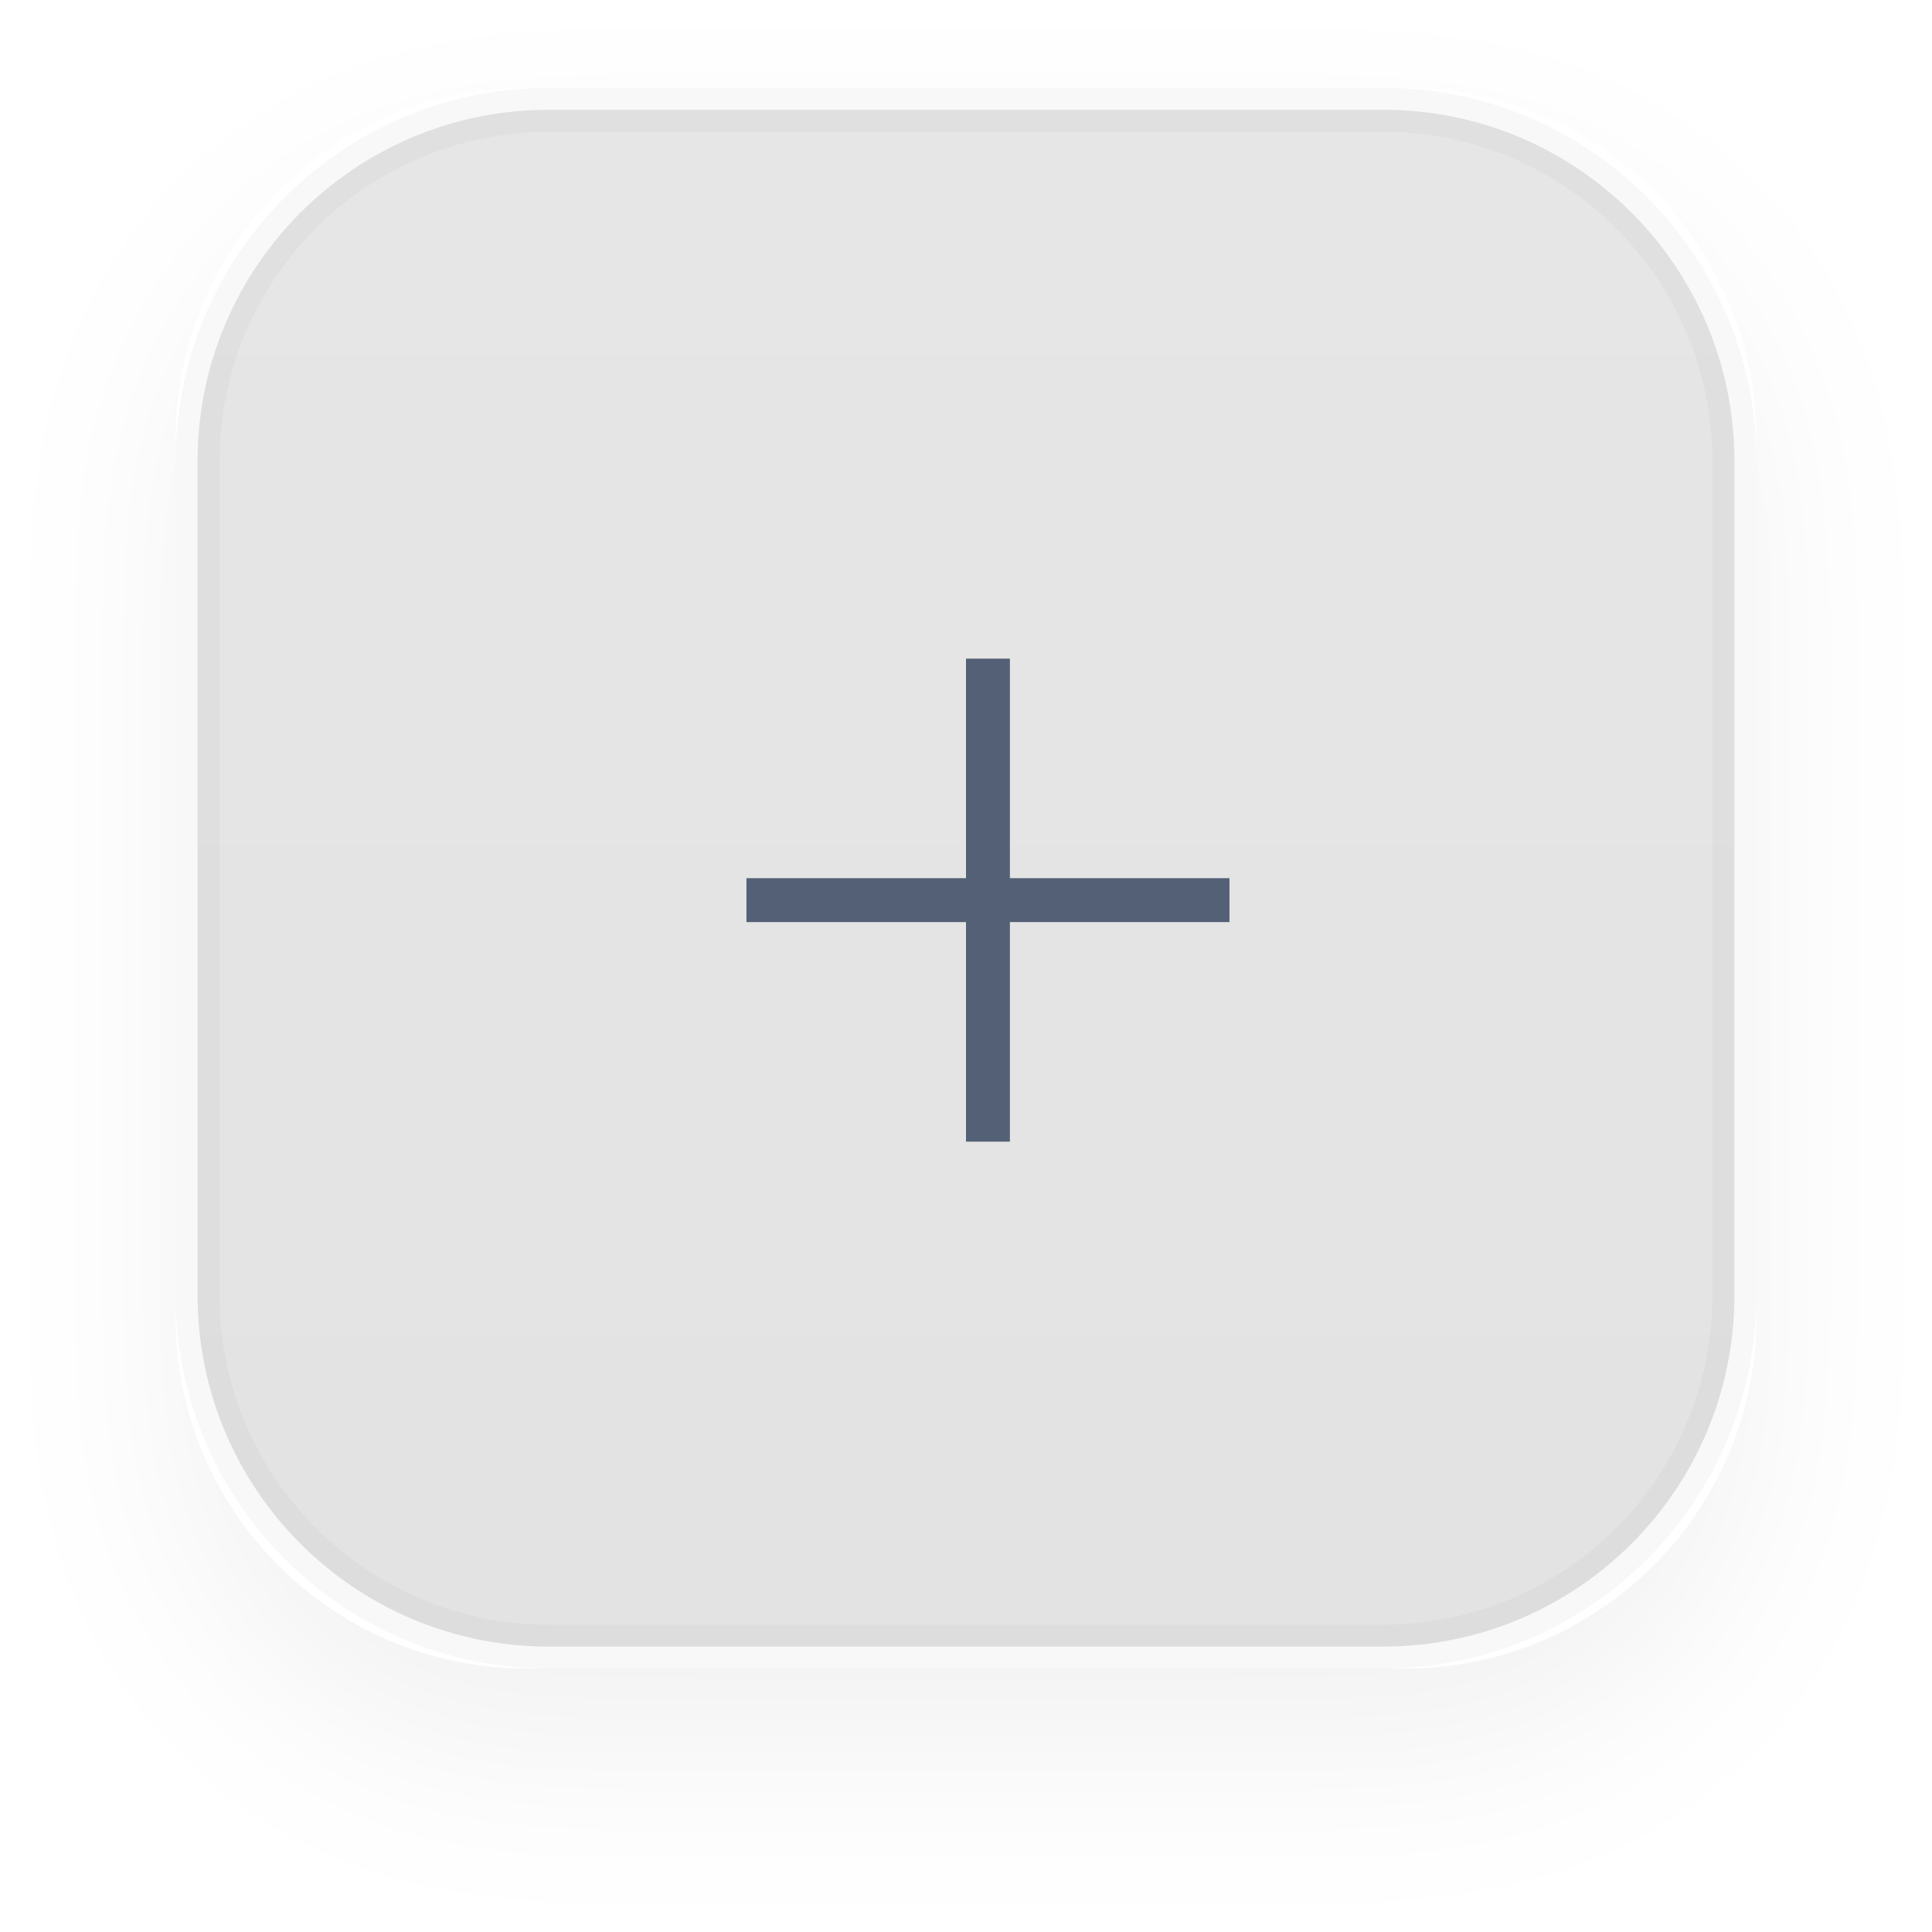
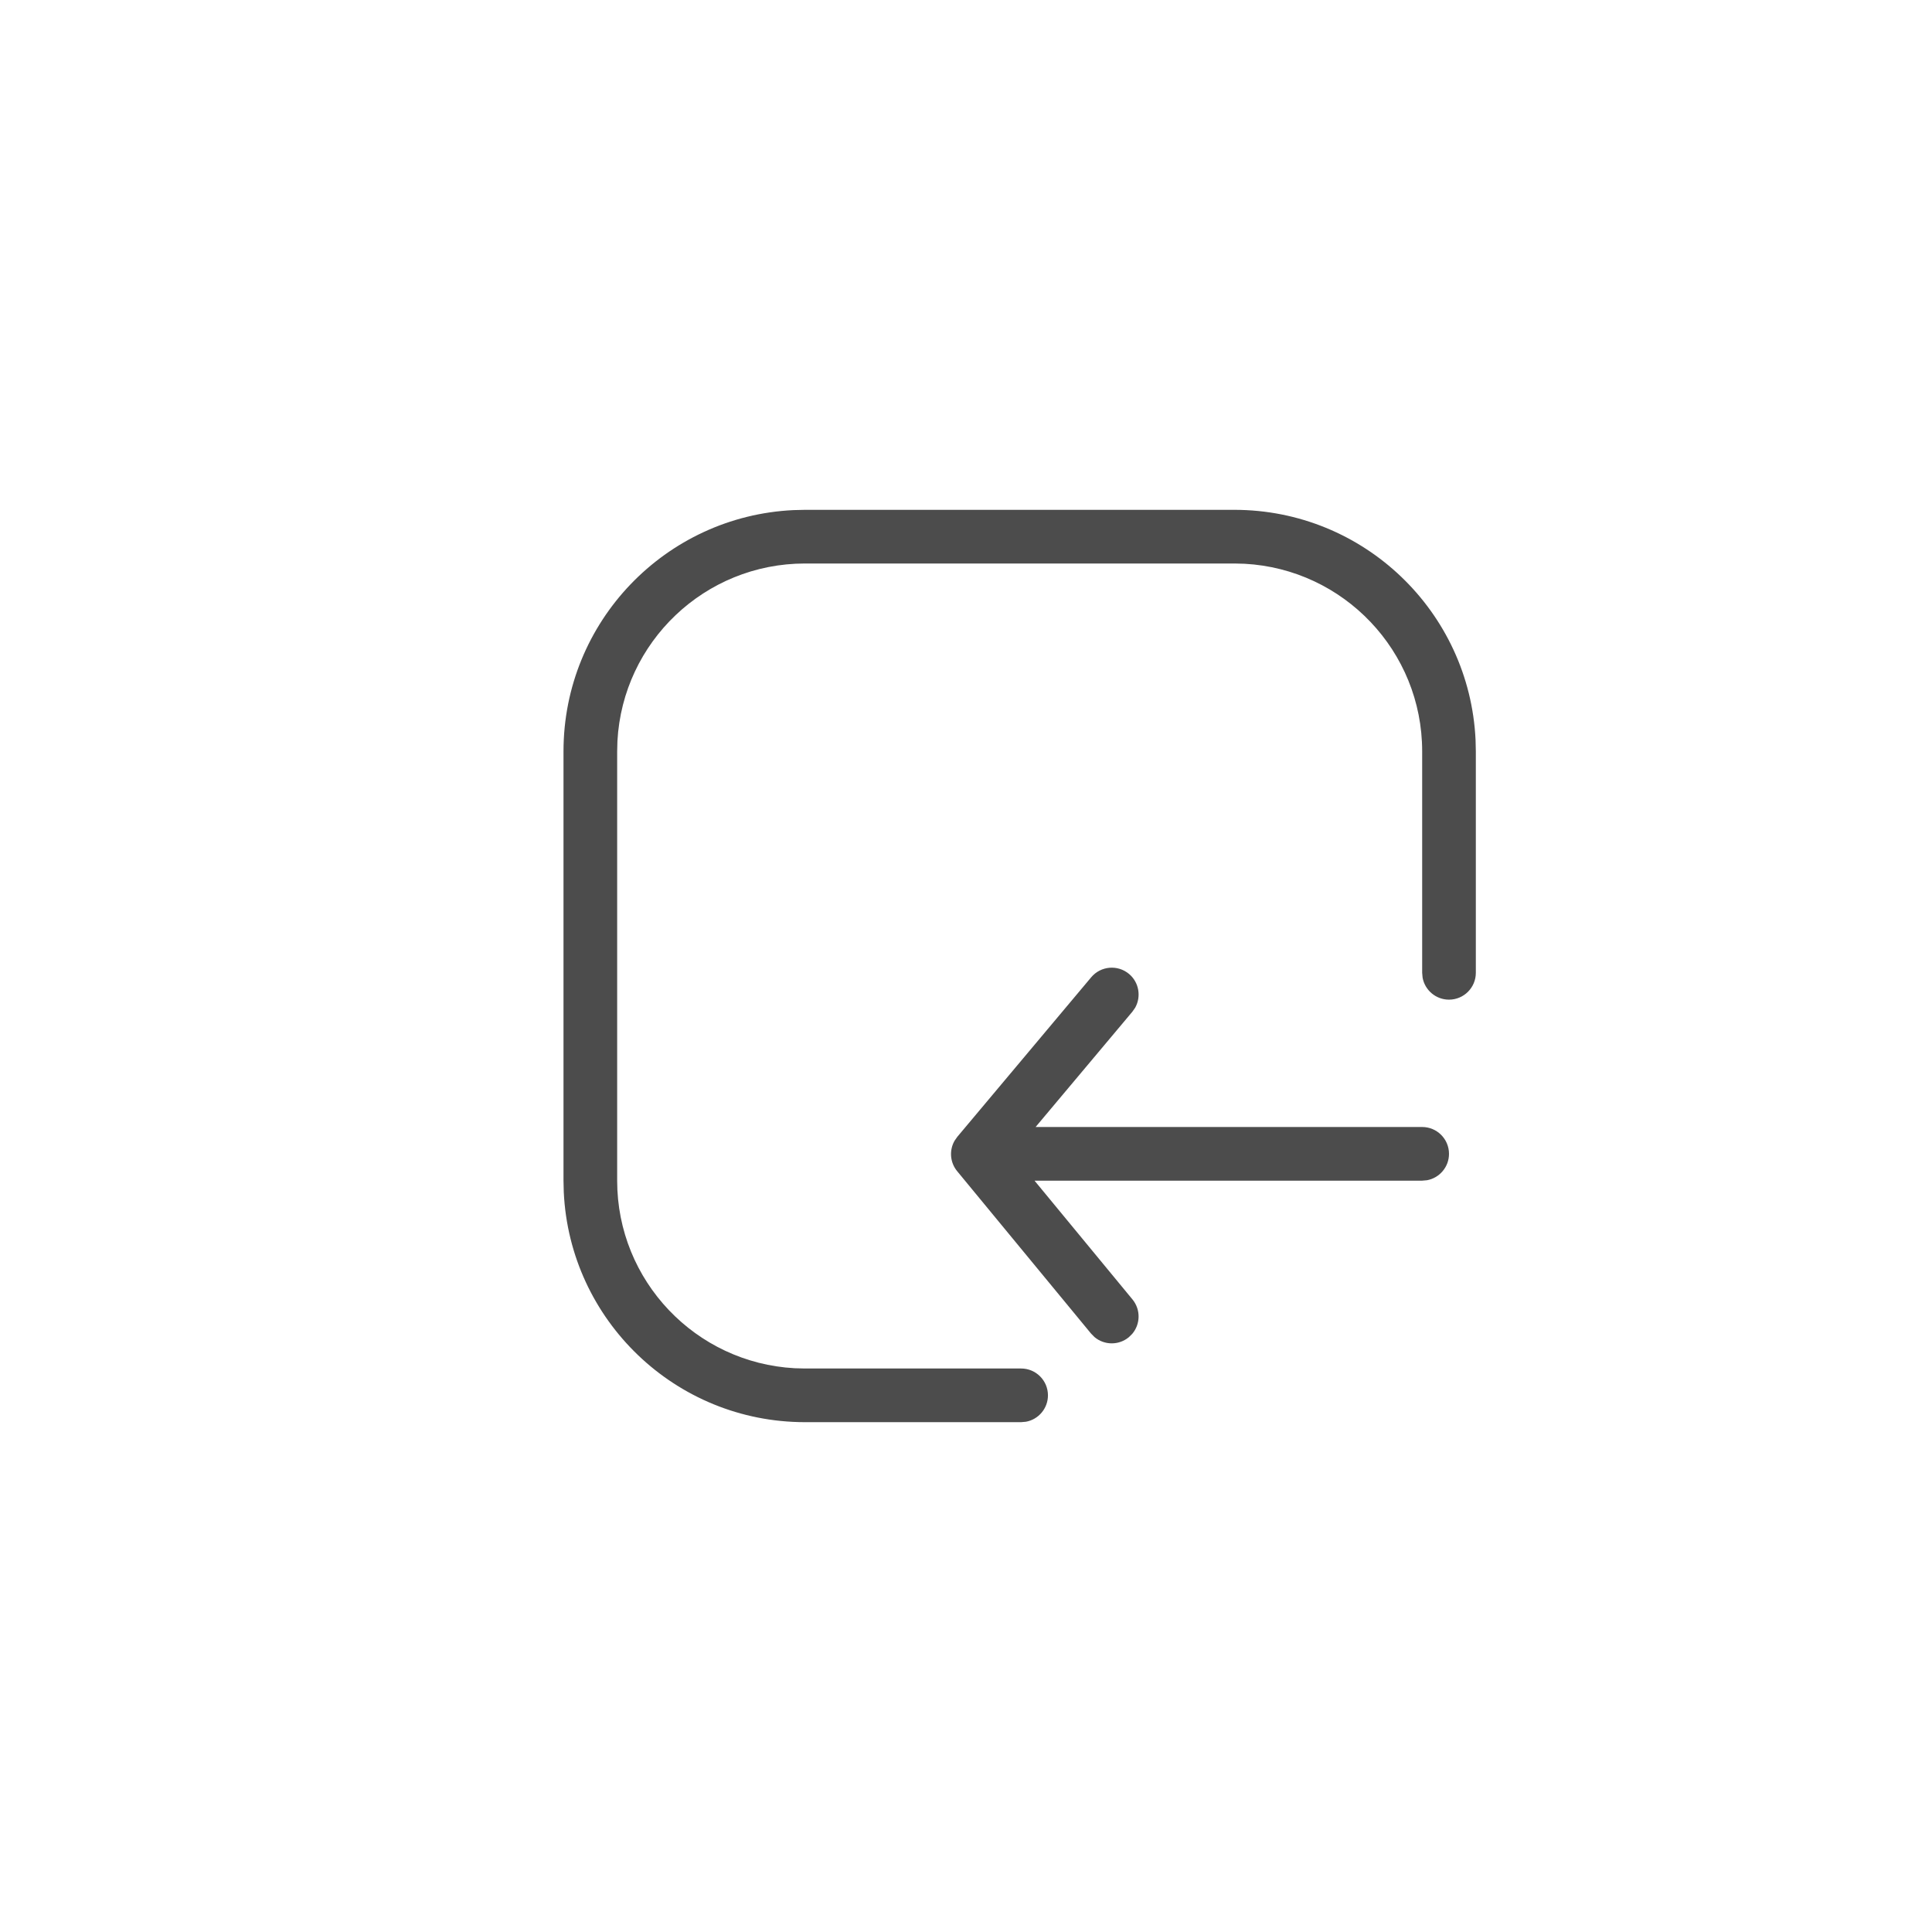
- <svg xmlns="http://www.w3.org/2000/svg" xmlns:xlink="http://www.w3.org/1999/xlink" width="44px" height="44px" viewBox="0 0 44 44" version="1.1">
-   <defs>
-     <linearGradient x1="50%" y1="0%" x2="50%" y2="95.653%" id="linearGradient-1">
-       <stop stop-color="#E6E6E6" offset="0%" />
-       <stop stop-color="#E3E3E3" offset="100%" />
-     </linearGradient>
-     <rect id="path-2" x="0" y="0" width="36" height="36" rx="8" />
-     <filter x="-19.4%" y="-13.9%" width="138.9%" height="138.9%" filterUnits="objectBoundingBox" id="filter-3">
-       <feOffset dx="0" dy="2" in="SourceAlpha" result="shadowOffsetOuter1" />
-       <feGaussianBlur stdDeviation="2" in="shadowOffsetOuter1" result="shadowBlurOuter1" />
-       <feComposite in="shadowBlurOuter1" in2="SourceAlpha" operator="out" result="shadowBlurOuter1" />
-       <feColorMatrix values="0 0 0 0 0   0 0 0 0 0   0 0 0 0 0  0 0 0 0.05 0" type="matrix" in="shadowBlurOuter1" />
-     </filter>
-   </defs>
-   <g id="1040" stroke="none" stroke-width="1" fill="none" fill-rule="evenodd">
-     <g id="音乐首页" transform="translate(-1245, -205)">
-       <g id="编组" transform="translate(1249, 207)">
-         <g id="Rectangle">
-           <use fill="black" fill-opacity="1" filter="url(#filter-3)" xlink:href="#path-2" />
-           <rect stroke-opacity="0.03" stroke="#000000" stroke-width="1" stroke-linejoin="square" fill="url(#linearGradient-1)" fill-rule="evenodd" x="0.5" y="0.5" width="35" height="35" rx="8" />
-         </g>
-         <g id="Line-2-+-Line-3" transform="translate(13, 13)" fill="#536076">
-           <path d="M6,0 L6,5 L11,5 L11,6 L6,6 L6,11 L5,11 L5,6 L0,6 L0,5 L5,5 L5,0 L6,0 Z" id="Combined-Shape" />
-         </g>
-       </g>
-     </g>
-   </g>
+ <svg xmlns="http://www.w3.org/2000/svg" width="36" height="36">
+   <path fill-opacity="0.702" transform="translate(10.5 9.5)" d="M12.5 0C14.914 0 16.884 1.901 16.995 4.288L17 4.5L17 8.627C17 8.903 16.776 9.127 16.5 9.127C16.255 9.127 16.05 8.95 16.008 8.717L16 8.627L16 4.5C16 2.631 14.536 1.105 12.692 1.005L12.5 1L4.5 1C2.631 1 1.105 2.464 1.005 4.308L1 4.5L1 12.5C1 14.369 2.464 15.895 4.308 15.995L4.5 16L8.527 16C8.803 16 9.027 16.224 9.027 16.5C9.027 16.745 8.85 16.95 8.617 16.992L8.527 17L4.5 17C2.086 17 0.116 15.099 0.005 12.712L0 12.5L0 4.5C0 2.086 1.901 0.116 4.288 0.005L4.5 0L12.5 0ZM10.538 8.648C10.726 8.806 10.768 9.073 10.651 9.279L10.599 9.353L8.797 11.5L16 11.5C16.276 11.5 16.5 11.724 16.5 12C16.5 12.245 16.323 12.45 16.09 12.492L16 12.5L8.777 12.5L10.602 14.713C10.758 14.903 10.751 15.173 10.598 15.354L10.534 15.417C10.345 15.573 10.075 15.567 9.894 15.414L9.83 15.349L7.335 12.323C7.201 12.16 7.185 11.934 7.287 11.756L7.338 11.683L9.833 8.71C10.011 8.498 10.326 8.471 10.538 8.648Z" />
</svg>
